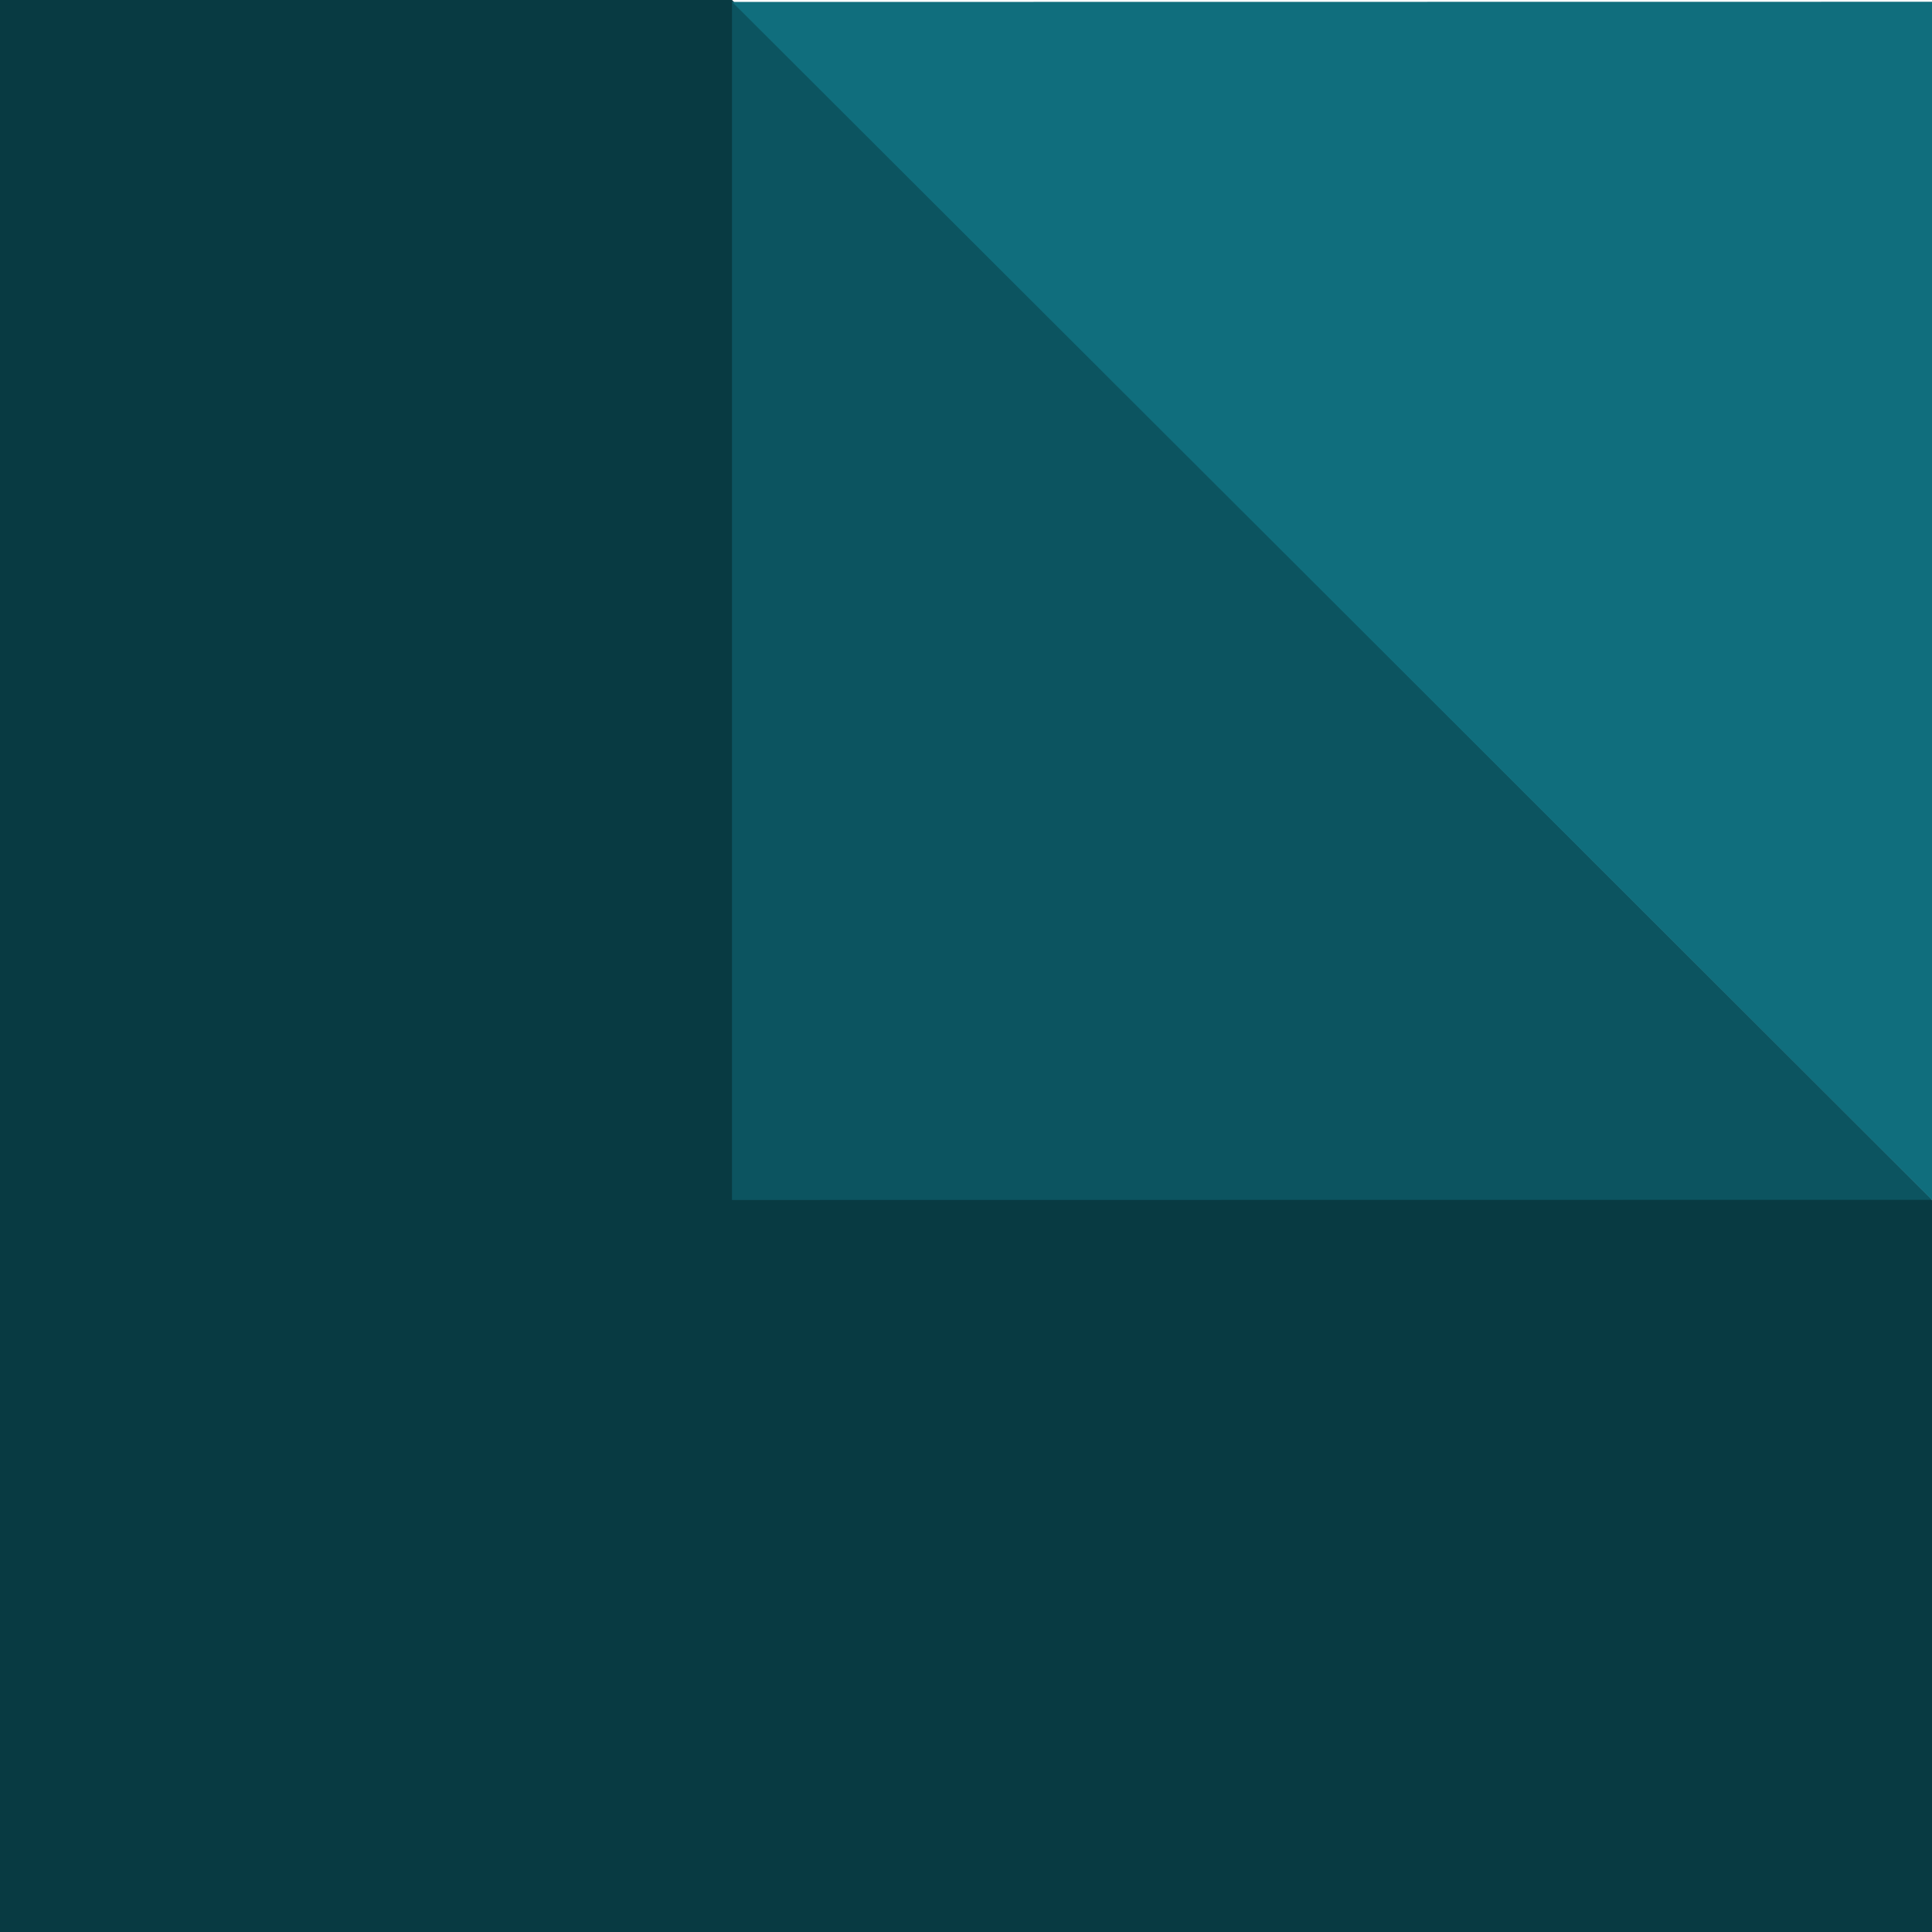
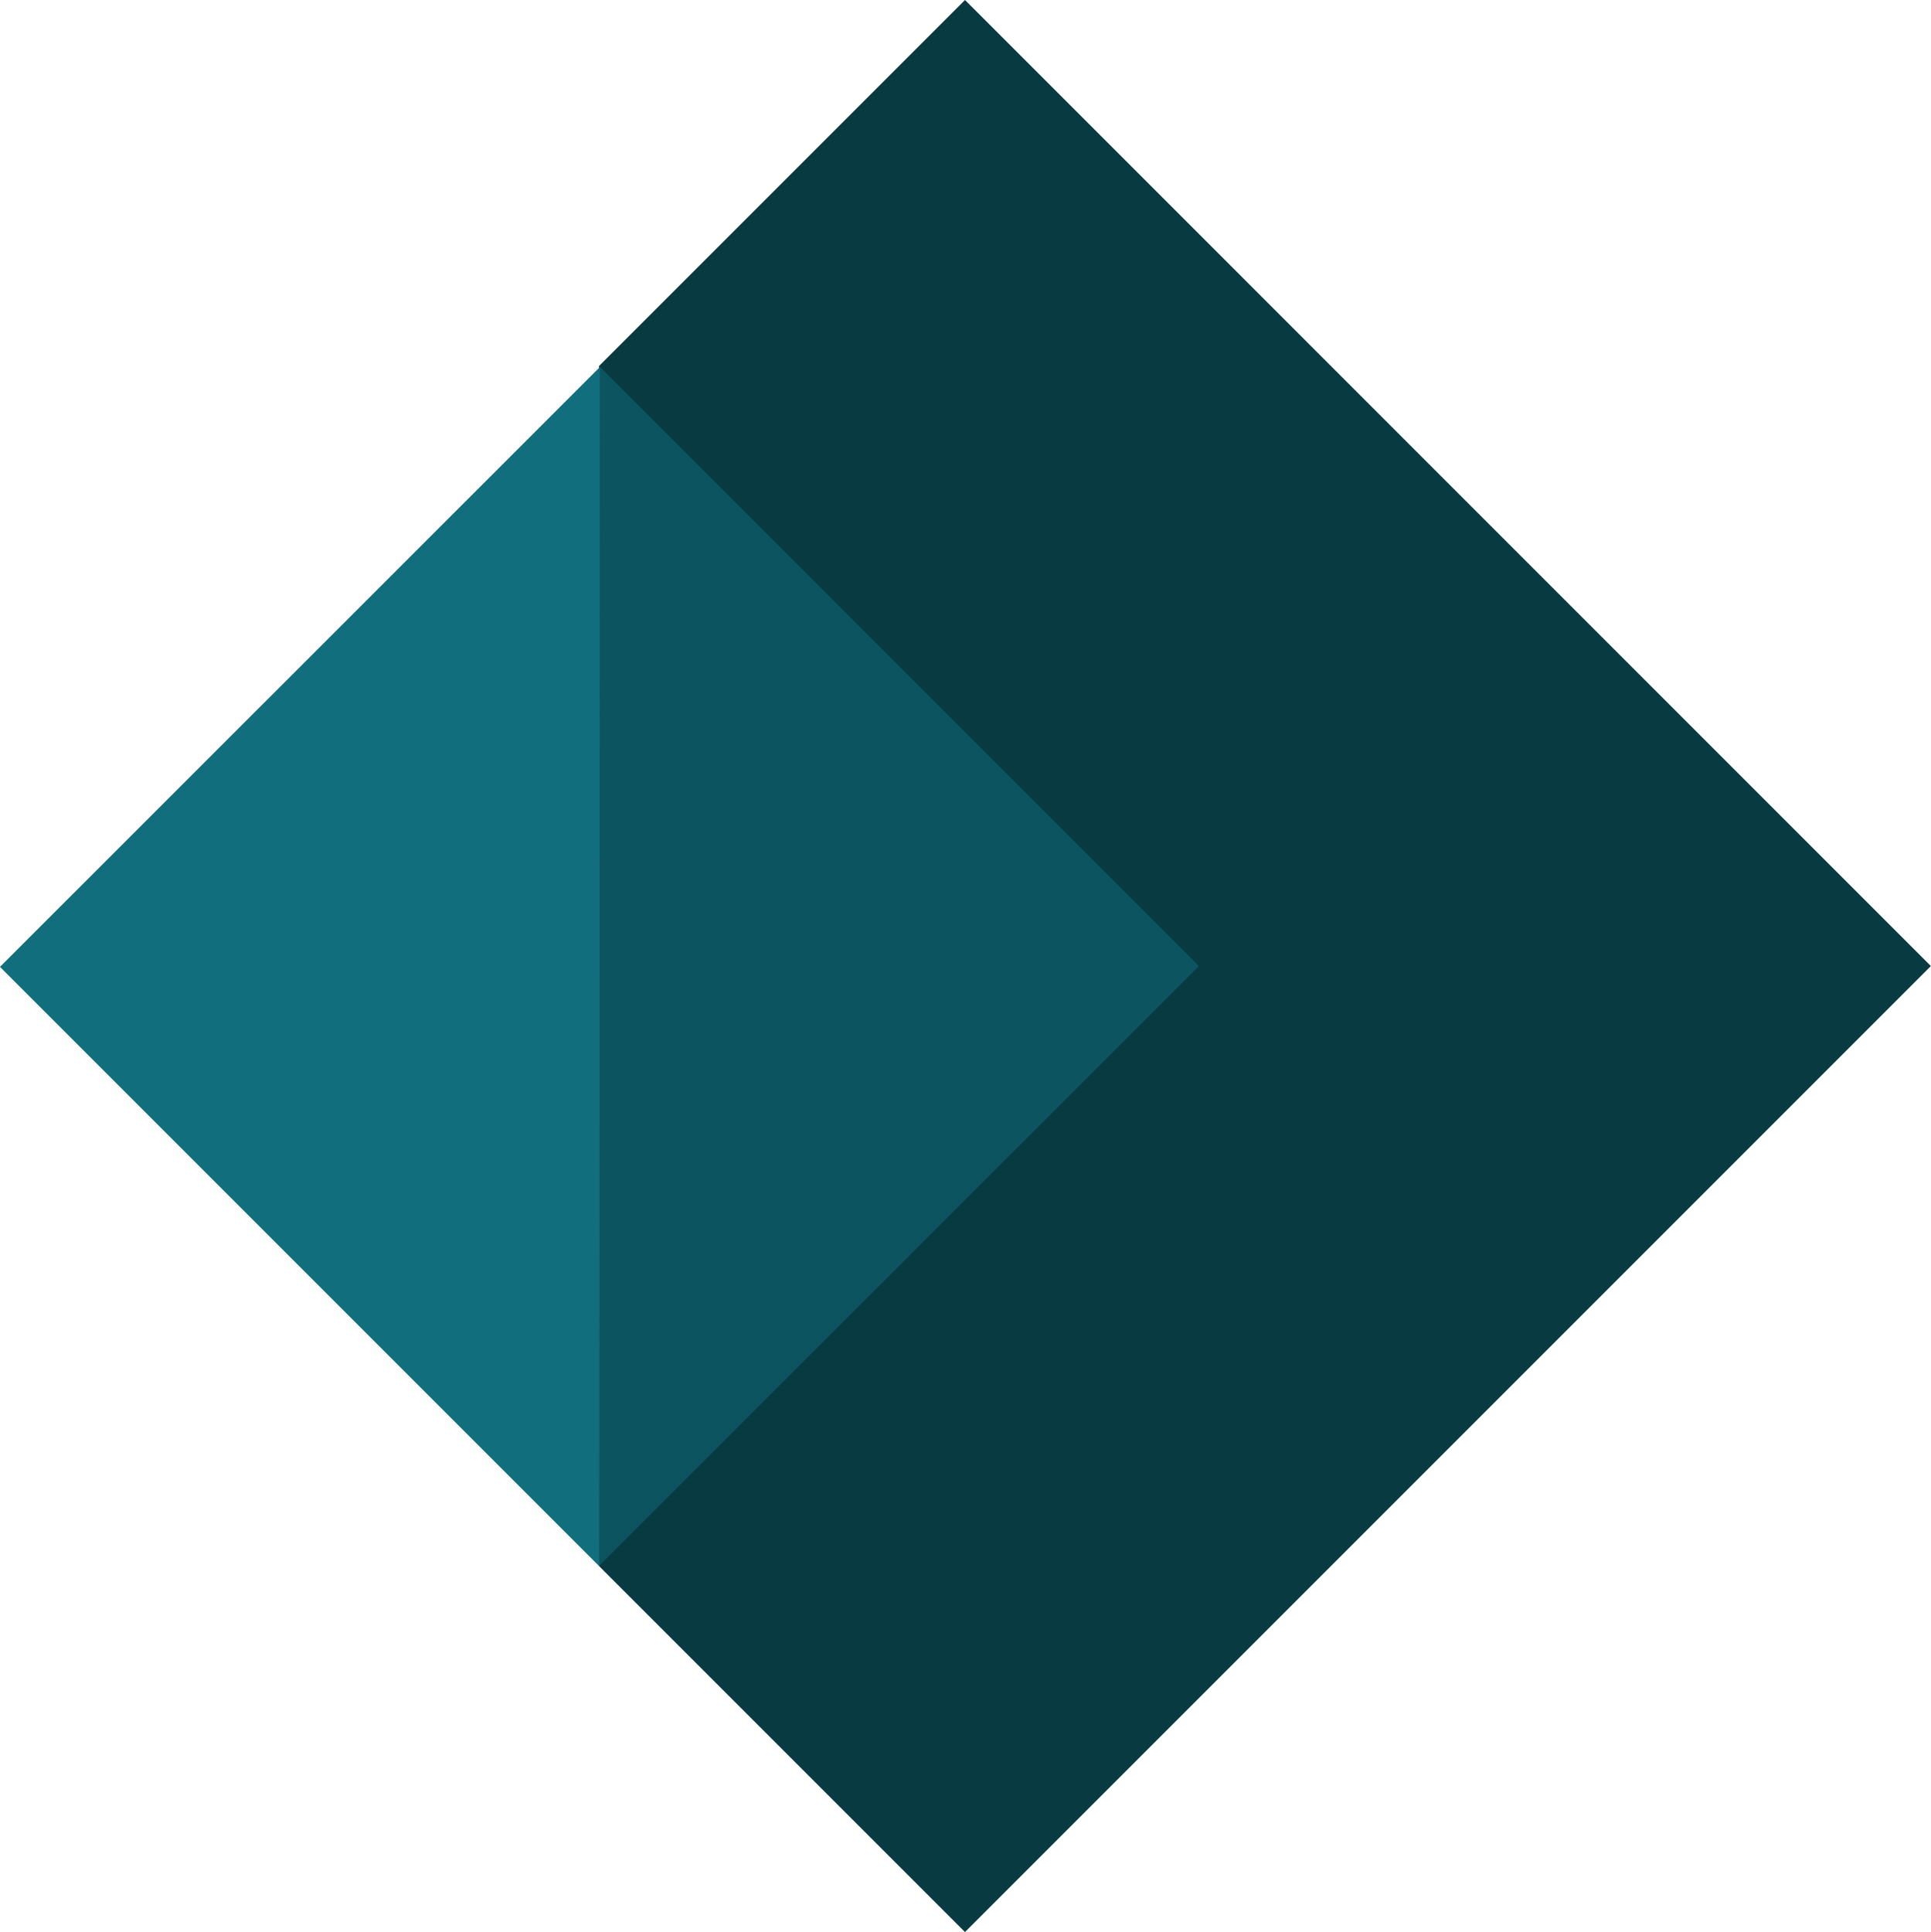
- <svg xmlns="http://www.w3.org/2000/svg" width="50mm" height="50mm" viewBox="0 0 50 50" version="1.1" id="svg1">
+ <svg xmlns="http://www.w3.org/2000/svg" width="70.678mm" height="70.711mm" viewBox="0 0 70.678 70.711" version="1.1" id="svg1">
  <defs id="defs1" />
-   <g id="layer1" transform="translate(5.0000001e-7,-58.20834)">
-     <path style="fill:#083a42;stroke:#3cb1c3;stroke-width:0;stroke-linecap:square;stroke-dasharray:none" d="M 0,58.208 H 18.944 L 50,89.264 V 108.208 H 0 Z" id="path11" />
-     <path style="fill:#0c5460;stroke:#3cb1c3;stroke-width:0;stroke-linecap:square;stroke-dasharray:none" d="M 18.944,89.264 50,89.26 18.944,58.254 Z" id="path12" />
-     <path style="fill:#106e7d;stroke:#3cb1c3;stroke-width:0;stroke-linecap:square;stroke-dasharray:none" d="M 50,58.254 18.944,58.258 50,89.264 Z" id="path13" />
+   <g id="layer1" transform="translate(-50.03247,-14.64466)">
+     <path style="fill:#083a42;stroke:#3cb1c3;stroke-width:0;stroke-linecap:square;stroke-dasharray:none" d="m 85.355,14.645 -13.396,13.396 1.4e-5,43.92 13.396,13.396 35.355,-35.355 z" id="path11" />
+     <path style="fill:#0c5460;stroke:#3cb1c3;stroke-width:0;stroke-linecap:square;stroke-dasharray:none" d="M 93.92,50 71.957,71.957 71.992,28.073 Z" id="path12" />
+     <path style="fill:#106e7d;stroke:#3cb1c3;stroke-width:0;stroke-linecap:square;stroke-dasharray:none" d="M 50.032,50.032 71.995,28.075 71.96,71.96 Z" id="path13" />
  </g>
</svg>
